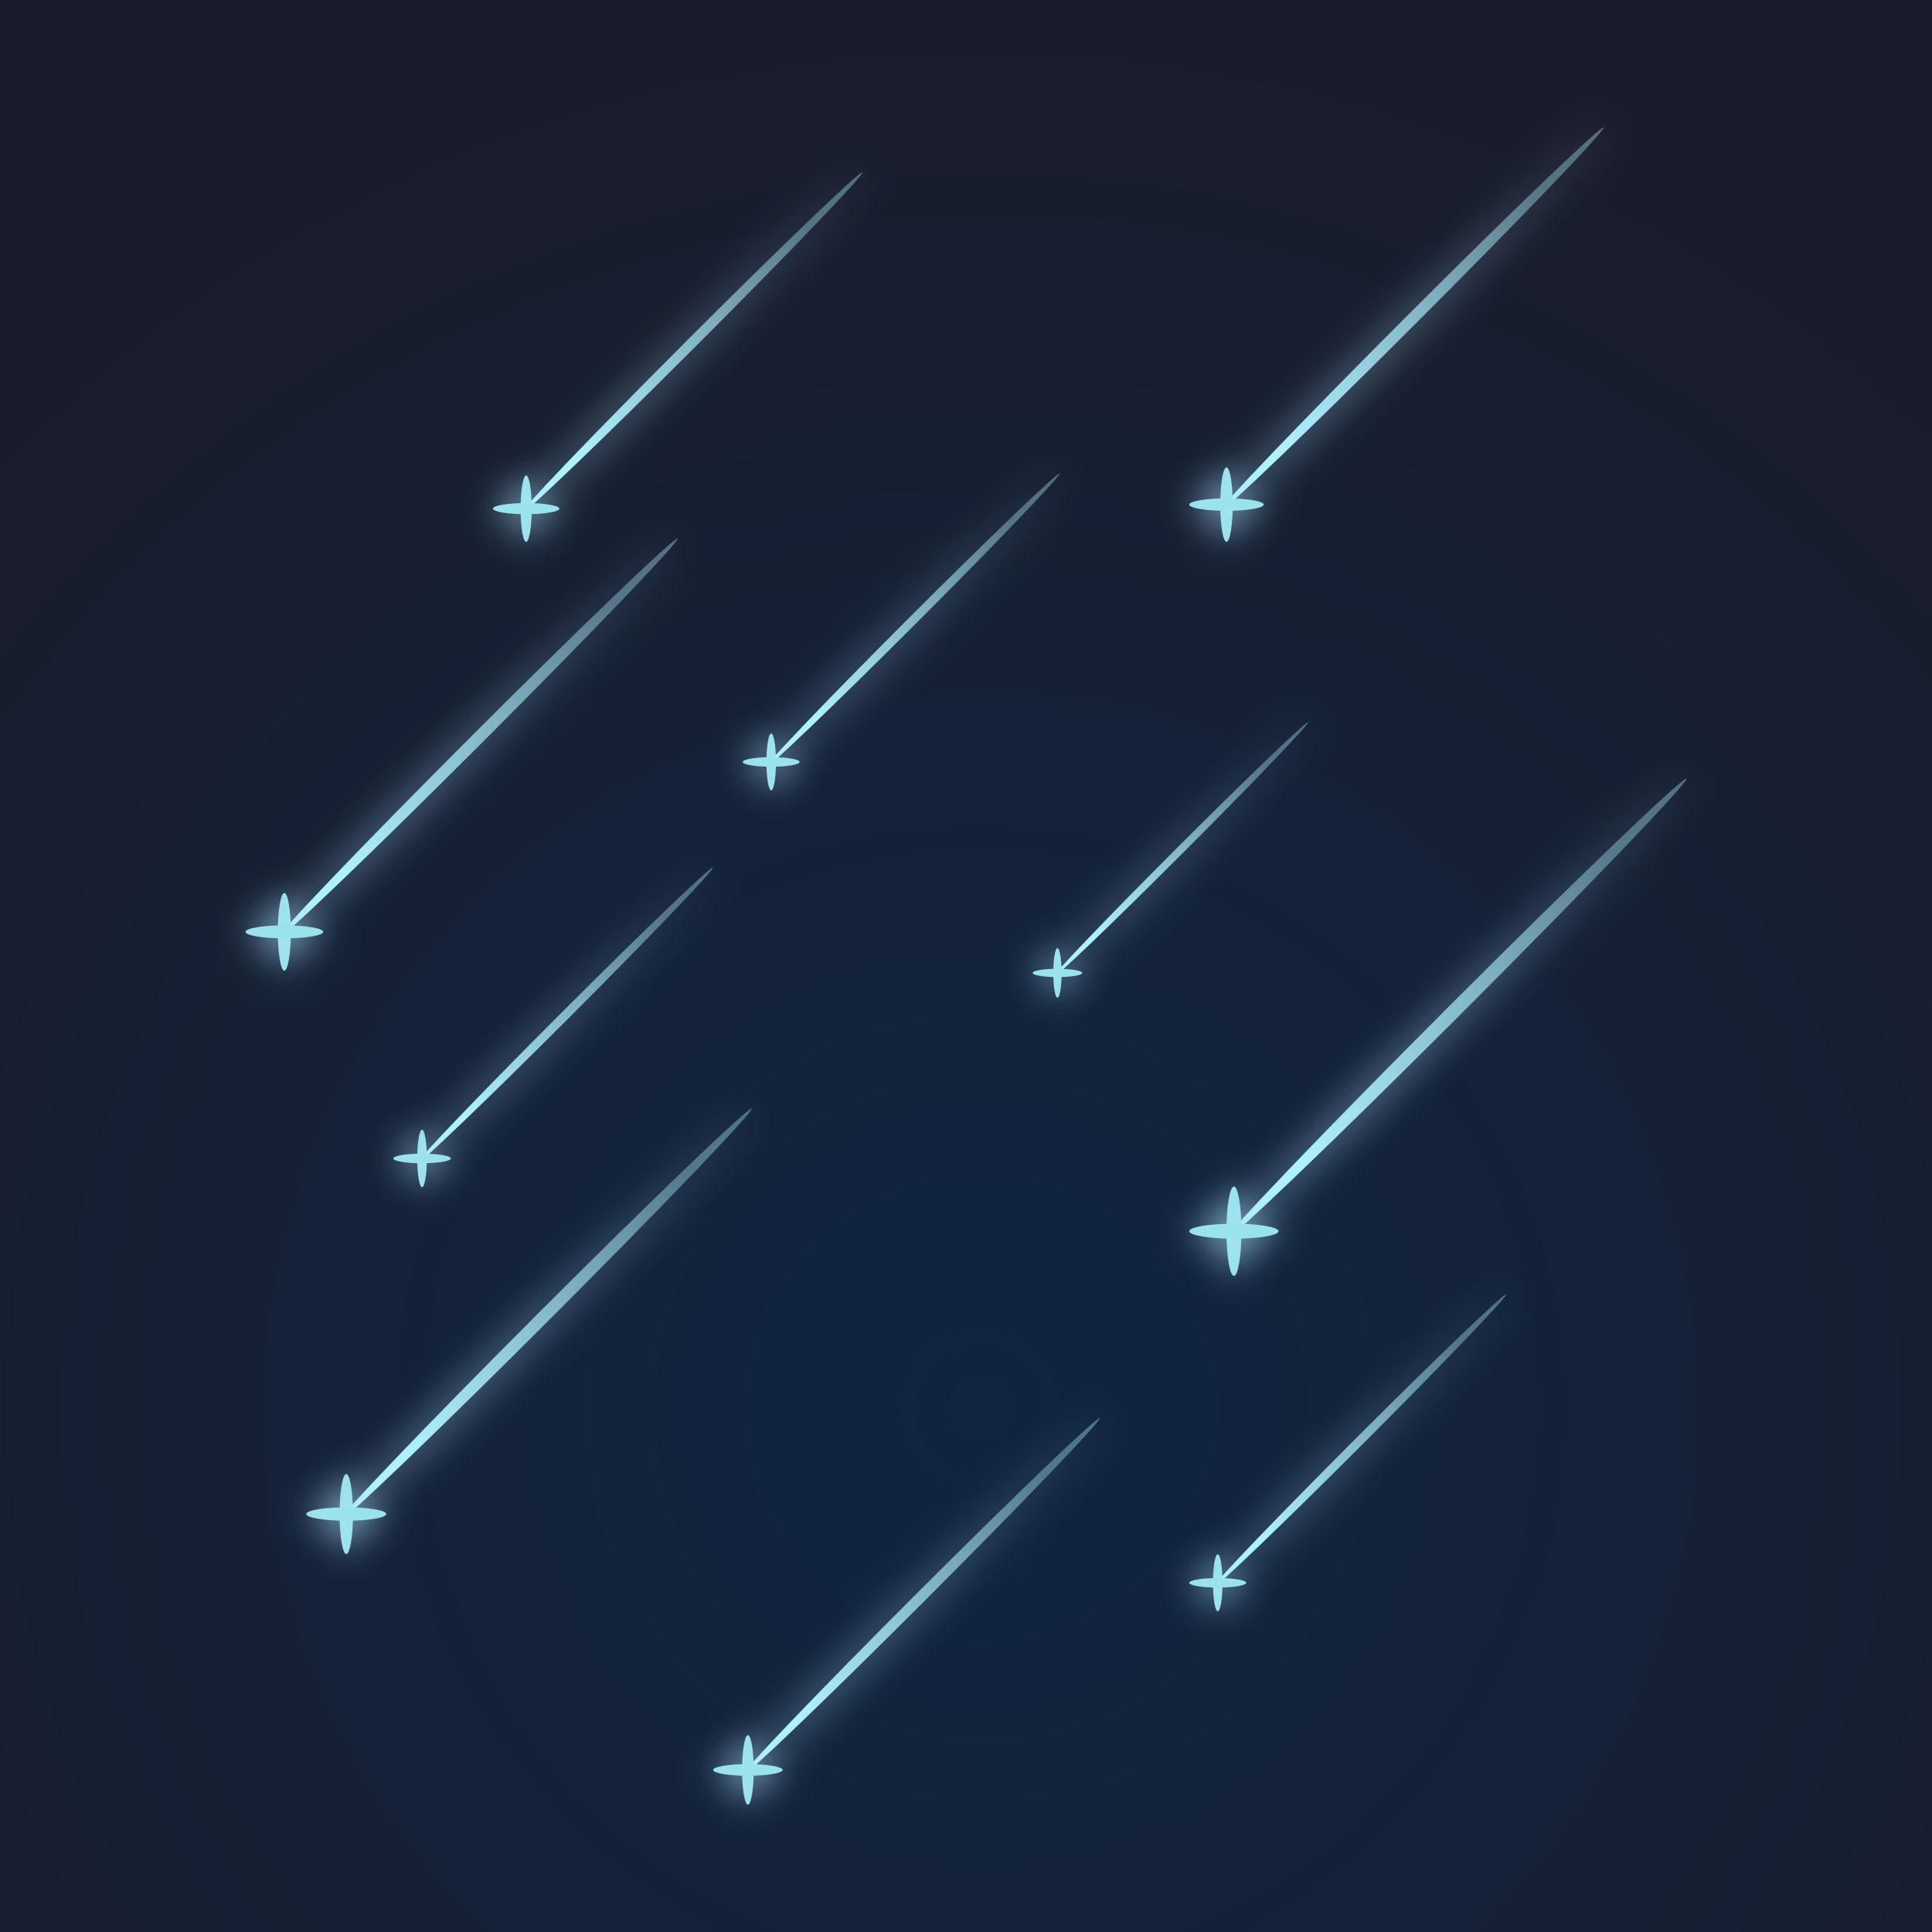
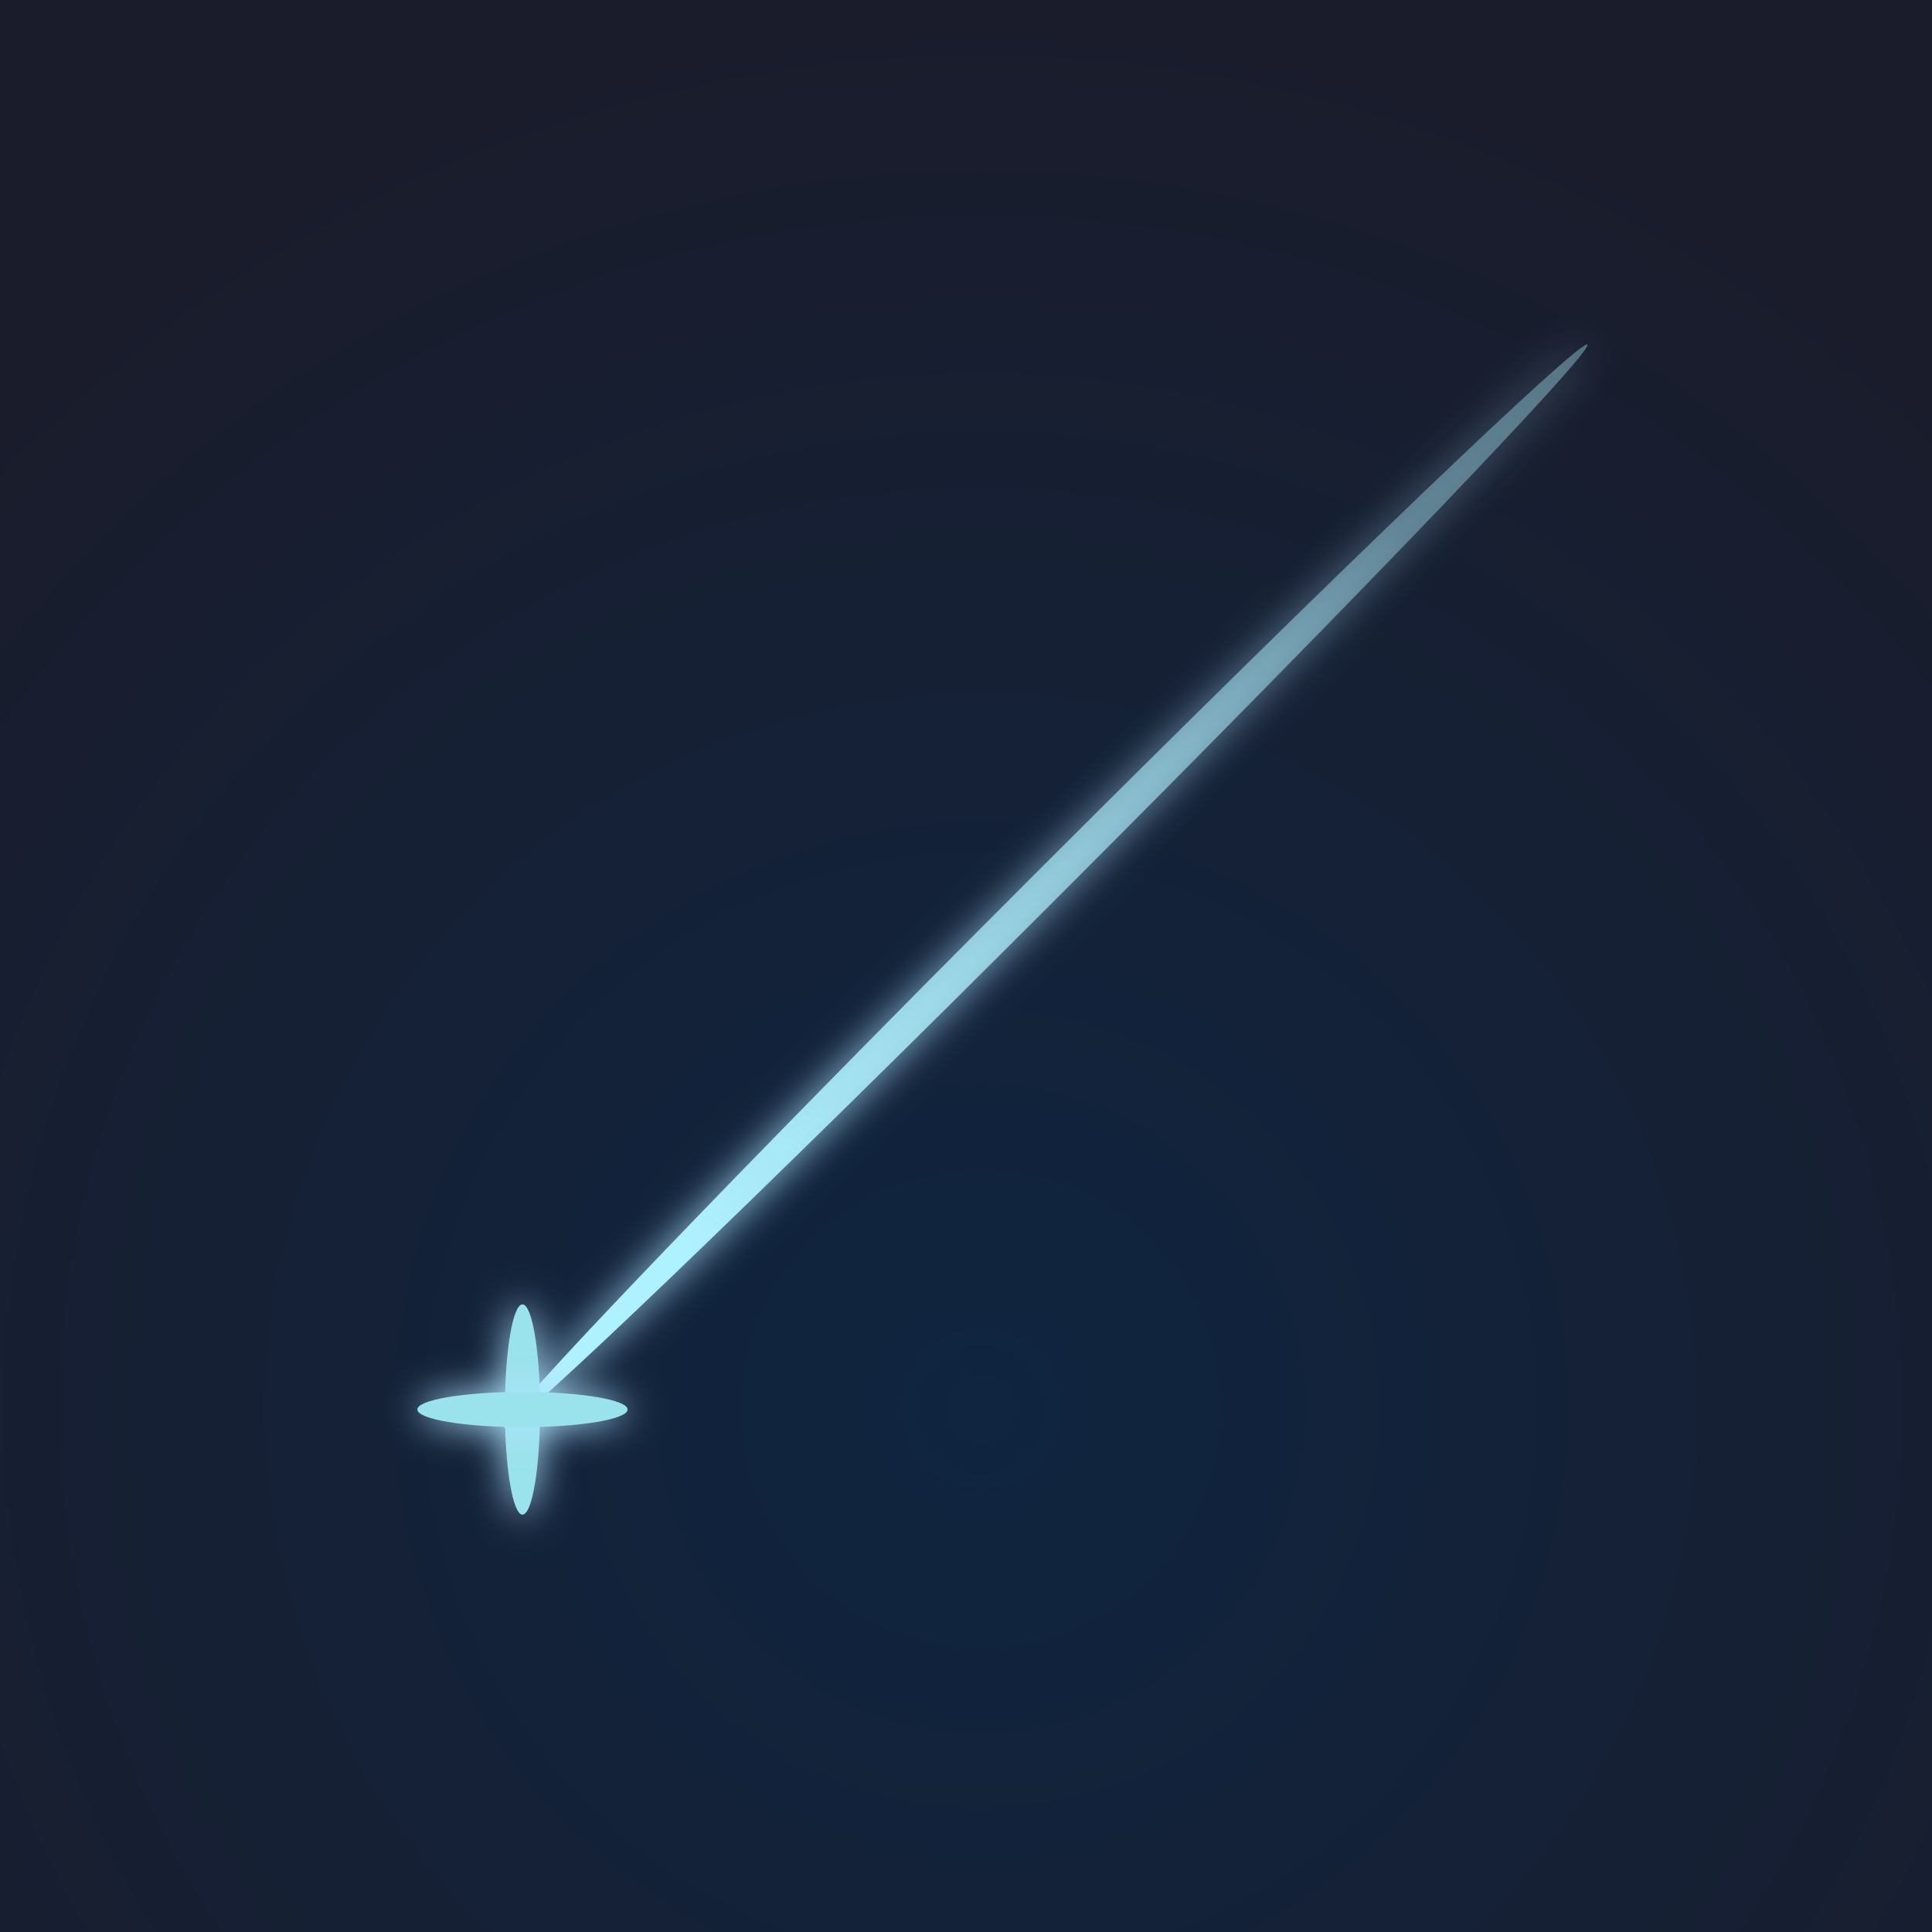
<svg xmlns="http://www.w3.org/2000/svg" xml:space="preserve" stroke-miterlimit="10" style="fill-rule:nonzero;clip-rule:evenodd;stroke-linecap:round;stroke-linejoin:round" viewBox="0 0 1024 1024">
  <defs>
-     <filter id="c" width="205.556" height="205.556" x="381.109" y="225.946" color-interpolation-filters="sRGB" filterUnits="userSpaceOnUse">
+     <filter id="c" width="624.259" height="624.259" x="242.167" y="157.574" color-interpolation-filters="sRGB" filterUnits="userSpaceOnUse">
      <feDropShadow dx="0" dy="0" flood-color="#afe4ff" flood-opacity="1" in="SourceGraphic" result="Shadow" stdDeviation="10" />
    </filter>
-     <filter id="d" width="55.054" height="80.181" x="381.225" y="363.768" color-interpolation-filters="sRGB" filterUnits="userSpaceOnUse">
+     <filter id="d" width="68.658" height="161.418" x="242.596" y="666.366" color-interpolation-filters="sRGB" filterUnits="userSpaceOnUse">
      <feDropShadow dx="0" dy="0" flood-color="#afe4ff" flood-opacity="1" in="SourceGraphic" result="Shadow" stdDeviation="10" />
    </filter>
-     <filter id="e" width="80.181" height="55.054" x="368.662" y="376.332" color-interpolation-filters="sRGB" filterUnits="userSpaceOnUse">
+     <filter id="e" width="161.418" height="68.658" x="196.216" y="712.746" color-interpolation-filters="sRGB" filterUnits="userSpaceOnUse">
      <feDropShadow dx="0" dy="0" flood-color="#afe4ff" flood-opacity="1" in="SourceGraphic" result="Shadow" stdDeviation="10" />
    </filter>
-     <filter id="g" width="262.141" height="262.141" x="122.1" y="260.367" color-interpolation-filters="sRGB" filterUnits="userSpaceOnUse">
-       <feDropShadow dx="0" dy="0" flood-color="#afe4ff" flood-opacity="1" in="SourceGraphic" result="Shadow" stdDeviation="10" />
-     </filter>
-     <filter id="h" width="56.893" height="91.16" x="122.258" y="448.323" color-interpolation-filters="sRGB" filterUnits="userSpaceOnUse">
-       <feDropShadow dx="0" dy="0" flood-color="#afe4ff" flood-opacity="1" in="SourceGraphic" result="Shadow" stdDeviation="10" />
-     </filter>
-     <filter id="i" width="91.16" height="56.893" x="105.125" y="465.456" color-interpolation-filters="sRGB" filterUnits="userSpaceOnUse">
-       <feDropShadow dx="0" dy="0" flood-color="#afe4ff" flood-opacity="1" in="SourceGraphic" result="Shadow" stdDeviation="10" />
-     </filter>
-     <filter id="k" width="294.012" height="294.012" x="624.864" y="387.7" color-interpolation-filters="sRGB" filterUnits="userSpaceOnUse">
-       <feDropShadow dx="0" dy="0" flood-color="#afe4ff" flood-opacity="1" in="SourceGraphic" result="Shadow" stdDeviation="10" />
-     </filter>
-     <filter id="l" width="57.928" height="97.343" x="625.046" y="603.893" color-interpolation-filters="sRGB" filterUnits="userSpaceOnUse">
-       <feDropShadow dx="0" dy="0" flood-color="#afe4ff" flood-opacity="1" in="SourceGraphic" result="Shadow" stdDeviation="10" />
-     </filter>
-     <filter id="m" width="97.343" height="57.928" x="605.338" y="623.601" color-interpolation-filters="sRGB" filterUnits="userSpaceOnUse">
-       <feDropShadow dx="0" dy="0" flood-color="#afe4ff" flood-opacity="1" in="SourceGraphic" result="Shadow" stdDeviation="10" />
-     </filter>
-     <filter id="o" width="253.421" height="253.421" x="621.616" y="42.483" color-interpolation-filters="sRGB" filterUnits="userSpaceOnUse">
-       <feDropShadow dx="0" dy="0" flood-color="#afe4ff" flood-opacity="1" in="SourceGraphic" result="Shadow" stdDeviation="10" />
-     </filter>
-     <filter id="p" width="56.609" height="89.468" x="621.768" y="222.713" color-interpolation-filters="sRGB" filterUnits="userSpaceOnUse">
-       <feDropShadow dx="0" dy="0" flood-color="#afe4ff" flood-opacity="1" in="SourceGraphic" result="Shadow" stdDeviation="10" />
-     </filter>
-     <filter id="q" width="89.468" height="56.609" x="605.338" y="239.142" color-interpolation-filters="sRGB" filterUnits="userSpaceOnUse">
-       <feDropShadow dx="0" dy="0" flood-color="#afe4ff" flood-opacity="1" in="SourceGraphic" result="Shadow" stdDeviation="10" />
-     </filter>
-     <filter id="s" width="268.607" height="268.607" x="154.825" y="562.576" color-interpolation-filters="sRGB" filterUnits="userSpaceOnUse">
-       <feDropShadow dx="0" dy="0" flood-color="#afe4ff" flood-opacity="1" in="SourceGraphic" result="Shadow" stdDeviation="10" />
-     </filter>
-     <filter id="t" width="57.103" height="92.414" x="154.989" y="756.261" color-interpolation-filters="sRGB" filterUnits="userSpaceOnUse">
-       <feDropShadow dx="0" dy="0" flood-color="#afe4ff" flood-opacity="1" in="SourceGraphic" result="Shadow" stdDeviation="10" />
-     </filter>
-     <filter id="u" width="92.414" height="57.103" x="137.333" y="773.917" color-interpolation-filters="sRGB" filterUnits="userSpaceOnUse">
-       <feDropShadow dx="0" dy="0" flood-color="#afe4ff" flood-opacity="1" in="SourceGraphic" result="Shadow" stdDeviation="10" />
-     </filter>
-     <filter id="w" width="185.261" height="185.261" x="533.173" y="357.714" color-interpolation-filters="sRGB" filterUnits="userSpaceOnUse">
-       <feDropShadow dx="0" dy="0" flood-color="#afe4ff" flood-opacity="1" in="SourceGraphic" result="Shadow" stdDeviation="10" />
-     </filter>
-     <filter id="x" width="54.395" height="76.243" x="533.274" y="477.555" color-interpolation-filters="sRGB" filterUnits="userSpaceOnUse">
-       <feDropShadow dx="0" dy="0" flood-color="#afe4ff" flood-opacity="1" in="SourceGraphic" result="Shadow" stdDeviation="10" />
-     </filter>
-     <filter id="y" width="76.243" height="54.395" x="522.349" y="488.479" color-interpolation-filters="sRGB" filterUnits="userSpaceOnUse">
-       <feDropShadow dx="0" dy="0" flood-color="#afe4ff" flood-opacity="1" in="SourceGraphic" result="Shadow" stdDeviation="10" />
-     </filter>
-     <filter id="A" width="239.827" height="239.827" x="368.181" y="726.501" color-interpolation-filters="sRGB" filterUnits="userSpaceOnUse">
-       <feDropShadow dx="0" dy="0" flood-color="#afe4ff" flood-opacity="1" in="SourceGraphic" result="Shadow" stdDeviation="10" />
-     </filter>
-     <filter id="B" width="56.168" height="86.83" x="368.323" y="894.687" color-interpolation-filters="sRGB" filterUnits="userSpaceOnUse">
-       <feDropShadow dx="0" dy="0" flood-color="#afe4ff" flood-opacity="1" in="SourceGraphic" result="Shadow" stdDeviation="10" />
-     </filter>
-     <filter id="C" width="86.83" height="56.168" x="352.992" y="910.018" color-interpolation-filters="sRGB" filterUnits="userSpaceOnUse">
-       <feDropShadow dx="0" dy="0" flood-color="#afe4ff" flood-opacity="1" in="SourceGraphic" result="Shadow" stdDeviation="10" />
-     </filter>
-     <filter id="E" width="231.422" height="231.422" x="250.788" y="66.242" color-interpolation-filters="sRGB" filterUnits="userSpaceOnUse">
-       <feDropShadow dx="0" dy="0" flood-color="#afe4ff" flood-opacity="1" in="SourceGraphic" result="Shadow" stdDeviation="10" />
-     </filter>
-     <filter id="F" width="55.895" height="85.2" x="250.924" y="226.981" color-interpolation-filters="sRGB" filterUnits="userSpaceOnUse">
-       <feDropShadow dx="0" dy="0" flood-color="#afe4ff" flood-opacity="1" in="SourceGraphic" result="Shadow" stdDeviation="10" />
-     </filter>
-     <filter id="G" width="85.2" height="55.895" x="236.271" y="241.634" color-interpolation-filters="sRGB" filterUnits="userSpaceOnUse">
-       <feDropShadow dx="0" dy="0" flood-color="#afe4ff" flood-opacity="1" in="SourceGraphic" result="Shadow" stdDeviation="10" />
-     </filter>
-     <filter id="I" width="206.963" height="206.963" x="196.029" y="434.707" color-interpolation-filters="sRGB" filterUnits="userSpaceOnUse">
-       <feDropShadow dx="0" dy="0" flood-color="#afe4ff" flood-opacity="1" in="SourceGraphic" result="Shadow" stdDeviation="10" />
-     </filter>
-     <filter id="J" width="55.1" height="80.454" x="196.146" y="573.776" color-interpolation-filters="sRGB" filterUnits="userSpaceOnUse">
-       <feDropShadow dx="0" dy="0" flood-color="#afe4ff" flood-opacity="1" in="SourceGraphic" result="Shadow" stdDeviation="10" />
-     </filter>
-     <filter id="K" width="80.454" height="55.1" x="183.469" y="586.453" color-interpolation-filters="sRGB" filterUnits="userSpaceOnUse">
-       <feDropShadow dx="0" dy="0" flood-color="#afe4ff" flood-opacity="1" in="SourceGraphic" result="Shadow" stdDeviation="10" />
-     </filter>
-     <filter id="M" width="205.556" height="205.556" x="617.786" y="661.006" color-interpolation-filters="sRGB" filterUnits="userSpaceOnUse">
-       <feDropShadow dx="0" dy="0" flood-color="#afe4ff" flood-opacity="1" in="SourceGraphic" result="Shadow" stdDeviation="10" />
-     </filter>
-     <filter id="N" width="55.054" height="80.181" x="617.902" y="798.828" color-interpolation-filters="sRGB" filterUnits="userSpaceOnUse">
-       <feDropShadow dx="0" dy="0" flood-color="#afe4ff" flood-opacity="1" in="SourceGraphic" result="Shadow" stdDeviation="10" />
-     </filter>
-     <filter id="O" width="80.181" height="55.054" x="605.338" y="811.392" color-interpolation-filters="sRGB" filterUnits="userSpaceOnUse">
-       <feDropShadow dx="0" dy="0" flood-color="#afe4ff" flood-opacity="1" in="SourceGraphic" result="Shadow" stdDeviation="10" />
-     </filter>
-     <linearGradient id="b" x1="377.558" x2="536.217" y1="819.169" y2="659.964" gradientTransform="translate(181.482 -160.351) scale(.66083)" gradientUnits="userSpaceOnUse">
-       <stop offset="0" stop-color="#aff2ff" />
-       <stop offset="1" stop-color="#aff2ff" stop-opacity=".372" />
-     </linearGradient>
-     <linearGradient id="f" x1="377.558" x2="536.217" y1="819.169" y2="659.964" gradientTransform="translate(-159.237 -275.541) scale(.90122)" gradientUnits="userSpaceOnUse">
-       <stop offset="0" stop-color="#aff2ff" />
-       <stop offset="1" stop-color="#aff2ff" stop-opacity=".372" />
-     </linearGradient>
-     <linearGradient id="j" x1="377.558" x2="536.217" y1="819.169" y2="659.964" gradientTransform="translate(297.505 -232.476) scale(1.03661)" gradientUnits="userSpaceOnUse">
-       <stop offset="0" stop-color="#aff2ff" />
-       <stop offset="1" stop-color="#aff2ff" stop-opacity=".372" />
-     </linearGradient>
-     <linearGradient id="n" x1="377.558" x2="536.217" y1="819.169" y2="659.964" gradientTransform="translate(352.871 -470.37) scale(.86417)" gradientUnits="userSpaceOnUse">
-       <stop offset="0" stop-color="#aff2ff" />
-       <stop offset="1" stop-color="#aff2ff" stop-opacity=".372" />
-     </linearGradient>
-     <linearGradient id="r" x1="377.558" x2="536.217" y1="819.169" y2="659.964" gradientTransform="translate(-135.848 9.57) scale(.92869)" gradientUnits="userSpaceOnUse">
-       <stop offset="0" stop-color="#aff2ff" />
-       <stop offset="1" stop-color="#aff2ff" stop-opacity=".372" />
-     </linearGradient>
-     <linearGradient id="v" x1="377.558" x2="536.217" y1="819.169" y2="659.964" gradientTransform="translate(362.852 25.079) scale(.57461)" gradientUnits="userSpaceOnUse">
-       <stop offset="0" stop-color="#aff2ff" />
-       <stop offset="1" stop-color="#aff2ff" stop-opacity=".372" />
-     </linearGradient>
-     <linearGradient id="z" x1="377.558" x2="536.217" y1="819.169" y2="659.964" gradientTransform="translate(119.066 249.592) scale(.80642)" gradientUnits="userSpaceOnUse">
-       <stop offset="0" stop-color="#aff2ff" />
-       <stop offset="1" stop-color="#aff2ff" stop-opacity=".372" />
-     </linearGradient>
-     <linearGradient id="D" x1="377.558" x2="536.217" y1="819.169" y2="659.964" gradientTransform="translate(13.81 -388.444) scale(.77072)" gradientUnits="userSpaceOnUse">
-       <stop offset="0" stop-color="#aff2ff" />
-       <stop offset="1" stop-color="#aff2ff" stop-opacity=".372" />
-     </linearGradient>
-     <linearGradient id="H" x1="377.558" x2="536.217" y1="819.169" y2="659.964" gradientTransform="translate(-5.63 44.691) scale(.6668)" gradientUnits="userSpaceOnUse">
-       <stop offset="0" stop-color="#aff2ff" />
-       <stop offset="1" stop-color="#aff2ff" stop-opacity=".372" />
-     </linearGradient>
-     <linearGradient id="L" x1="377.558" x2="536.217" y1="819.169" y2="659.964" gradientTransform="translate(418.159 274.709) scale(.66083)" gradientUnits="userSpaceOnUse">
-       <stop offset="0" stop-color="#aff2ff" />
-       <stop offset="1" stop-color="#aff2ff" stop-opacity=".372" />
-     </linearGradient>
    <radialGradient id="a" cx="499.208" cy="761.952" r="476.279" gradientTransform="translate(-276.16 -468.38) scale(1.5946)" gradientUnits="userSpaceOnUse">
      <stop offset="0" stop-color="#0f2540" />
      <stop offset="1" stop-color="#1a1c2b" />
    </radialGradient>
+     <linearGradient id="b" x1="377.558" x2="536.217" y1="819.169" y2="659.964" gradientTransform="translate(-562.076 -1335.79) scale(2.43956)" gradientUnits="userSpaceOnUse">
+       <stop offset="0" stop-color="#aff2ff" />
+       <stop offset="1" stop-color="#aff2ff" stop-opacity=".372" />
+     </linearGradient>
  </defs>
  <path fill="url(#a)" d="M0 0h1024v1024H0V0Z" />
-   <path fill="url(#b)" d="M406.127 406.484c-.915-.914 33.159-36.47 76.104-79.416 42.946-42.945 78.502-77.019 79.416-76.104.914.914-33.159 36.469-76.105 79.415-42.945 42.946-78.501 77.019-79.415 76.105Z" filter="url(#c)" />
+   <path fill="url(#b)" d="M267.233 756.767c-3.375-3.376 122.411-134.634 280.952-293.175 158.54-158.54 289.799-284.327 293.174-280.951 3.376 3.375-122.411 134.634-280.951 293.174-158.541 158.541-289.799 284.327-293.175 280.952Z" filter="url(#c)" />
  <g fill="#9ae2ec">
-     <path d="M408.752 388.768c1.396 0 2.527 6.756 2.527 15.091 0 8.334-1.131 15.09-2.527 15.09-1.396 0-2.527-6.756-2.527-15.09 0-8.335 1.131-15.091 2.527-15.091Z" filter="url(#d)" />
-     <path d="M393.662 403.859c0-1.396 6.756-2.527 15.09-2.527s15.091 1.131 15.091 2.527c0 1.395-6.757 2.527-15.091 2.527s-15.09-1.132-15.09-2.527Z" filter="url(#e)" />
-   </g>
-   <path fill="url(#f)" d="M147.124 497.483c-1.247-1.247 45.221-49.736 103.788-108.304 58.568-58.567 107.057-105.035 108.304-103.788 1.247 1.247-45.221 49.736-103.788 108.304-58.568 58.567-107.057 105.035-108.304 103.788Z" filter="url(#g)" />
-   <g fill="#9ae2ec">
-     <path d="M150.704 473.323c1.904 0 3.447 9.214 3.447 20.58 0 11.366-1.543 20.579-3.447 20.579-1.903 0-3.446-9.213-3.446-20.579 0-11.366 1.543-20.58 3.446-20.58Z" filter="url(#h)" />
-     <path d="M130.125 493.903c0-1.904 9.214-3.447 20.579-3.447 11.366 0 20.58 1.543 20.58 3.447 0 1.903-9.214 3.446-20.58 3.446-11.365 0-20.579-1.543-20.579-3.446Z" filter="url(#i)" />
-   </g>
-   <path fill="url(#j)" d="M649.892 656.683c-1.434-1.434 52.014-57.208 119.381-124.574 67.366-67.367 123.14-120.815 124.574-119.381 1.434 1.434-52.014 57.208-119.381 124.574-67.366 67.367-123.14 120.815-124.574 119.381Z" filter="url(#k)" />
-   <g fill="#9ae2ec">
-     <path d="M654.01 628.893c2.189 0 3.964 10.599 3.964 23.672 0 13.074-1.775 23.672-3.964 23.672s-3.964-10.598-3.964-23.672c0-13.073 1.775-23.672 3.964-23.672Z" filter="url(#l)" />
-     <path d="M630.338 652.565c0-2.189 10.599-3.964 23.672-3.964 13.074 0 23.672 1.775 23.672 3.964s-10.598 3.964-23.672 3.964c-13.073 0-23.672-1.775-23.672-3.964Z" filter="url(#m)" />
-   </g>
-   <path fill="url(#n)" d="M646.639 270.88c-1.195-1.196 43.362-47.692 99.522-103.852 56.16-56.16 102.656-100.717 103.852-99.522 1.196 1.196-43.362 47.692-99.522 103.852-56.16 56.16-102.656 100.718-103.852 99.522Z" filter="url(#o)" />
-   <g fill="#9ae2ec">
-     <path d="M650.072 247.713c1.825 0 3.305 8.835 3.305 19.734 0 10.899-1.48 19.734-3.305 19.734-1.825 0-3.304-8.835-3.304-19.734 0-10.899 1.479-19.734 3.304-19.734Z" filter="url(#p)" />
-     <path d="M630.338 267.447c0-1.825 8.836-3.305 19.734-3.305 10.899 0 19.734 1.48 19.734 3.305 0 1.825-8.835 3.304-19.734 3.304-10.898 0-19.734-1.479-19.734-3.304Z" filter="url(#q)" />
-   </g>
-   <path fill="url(#r)" d="M179.851 806.157c-1.285-1.284 46.599-51.252 106.952-111.604 60.352-60.353 110.319-108.237 111.604-106.952 1.285 1.285-46.599 51.252-106.952 111.605-60.352 60.352-110.319 108.236-111.604 106.951Z" filter="url(#s)" />
-   <g fill="#9ae2ec">
-     <path d="M183.54 781.261c1.962 0 3.552 9.495 3.552 21.207 0 11.712-1.59 21.207-3.552 21.207-1.961 0-3.551-9.495-3.551-21.207 0-11.712 1.59-21.207 3.551-21.207Z" filter="url(#t)" />
-     <path d="M162.333 802.468c0-1.961 9.495-3.551 21.207-3.551 11.713 0 21.207 1.59 21.207 3.551s-9.494 3.551-21.207 3.551c-11.712 0-21.207-1.59-21.207-3.551Z" filter="url(#u)" />
-   </g>
-   <path fill="url(#v)" d="M558.188 517.959c-.795-.795 28.833-31.711 66.176-69.054 37.342-37.343 68.259-66.97 69.054-66.175.795.795-28.833 31.711-66.175 69.054-37.343 37.343-68.26 66.97-69.055 66.175Z" filter="url(#w)" />
-   <g fill="#9ae2ec">
-     <path d="M560.471 502.555c1.214 0 2.197 5.875 2.197 13.122 0 7.246-.983 13.121-2.197 13.121s-2.197-5.875-2.197-13.121c0-7.247.983-13.122 2.197-13.122Z" filter="url(#x)" />
-     <path d="M547.349 515.677c0-1.214 5.875-2.198 13.122-2.198s13.122.984 13.122 2.198c0 1.213-5.875 2.197-13.122 2.197s-13.122-.984-13.122-2.197Z" filter="url(#y)" />
-   </g>
-   <path fill="url(#z)" d="M393.203 941.306c-1.116-1.116 40.464-44.505 92.871-96.912 52.407-52.407 95.796-93.987 96.912-92.871 1.116 1.116-40.464 44.505-92.871 96.912-52.407 52.407-95.796 93.987-96.912 92.871Z" filter="url(#A)" />
-   <g fill="#9ae2ec">
-     <path d="M396.407 919.687c1.703 0 3.083 8.245 3.083 18.415 0 10.171-1.38 18.415-3.083 18.415-1.703 0-3.084-8.244-3.084-18.415 0-10.17 1.381-18.415 3.084-18.415Z" filter="url(#B)" />
-     <path d="M377.992 938.102c0-1.703 8.244-3.084 18.415-3.084 10.17 0 18.415 1.381 18.415 3.084s-8.245 3.084-18.415 3.084c-10.171 0-18.415-1.381-18.415-3.084Z" filter="url(#C)" />
-   </g>
-   <path fill="url(#D)" d="M275.809 272.643c-1.066-1.066 38.672-42.534 88.759-92.621 50.087-50.087 91.555-89.825 92.621-88.76 1.066 1.067-38.673 42.535-88.759 92.622-50.087 50.086-91.555 89.825-92.621 88.759Z" filter="url(#E)" />
-   <g fill="#9ae2ec">
-     <path d="M278.871 251.981c1.627 0 2.947 7.88 2.947 17.6 0 9.72-1.32 17.6-2.947 17.6-1.628 0-2.947-7.88-2.947-17.6 0-9.72 1.319-17.6 2.947-17.6Z" filter="url(#F)" />
-     <path d="M261.271 269.581c0-1.628 7.88-2.947 17.6-2.947 9.72 0 17.6 1.319 17.6 2.947 0 1.628-7.88 2.947-17.6 2.947-9.72 0-17.6-1.319-17.6-2.947Z" filter="url(#G)" />
-   </g>
-   <path fill="url(#H)" d="M221.047 616.652c-.923-.923 33.459-36.8 76.793-80.134s79.211-77.716 80.133-76.793c.923.923-33.458 36.8-76.792 80.134-43.335 43.334-79.212 77.715-80.134 76.793Z" filter="url(#I)" />
-   <g fill="#9ae2ec">
-     <path d="M223.696 598.776c1.408 0 2.55 6.817 2.55 15.227 0 8.409-1.142 15.227-2.55 15.227s-2.55-6.818-2.55-15.227c0-8.41 1.142-15.227 2.55-15.227Z" filter="url(#J)" />
-     <path d="M208.469 614.003c0-1.409 6.817-2.55 15.227-2.55s15.227 1.141 15.227 2.55c0 1.408-6.817 2.549-15.227 2.549s-15.227-1.141-15.227-2.549Z" filter="url(#K)" />
-   </g>
-   <path fill="url(#L)" d="M642.804 841.544c-.915-.914 33.159-36.47 76.104-79.416 42.946-42.945 78.502-77.019 79.416-76.104.914.914-33.159 36.469-76.105 79.415-42.945 42.946-78.501 77.019-79.415 76.105Z" filter="url(#M)" />
-   <g fill="#9ae2ec">
-     <path d="M645.429 823.828c1.396 0 2.527 6.756 2.527 15.091 0 8.334-1.131 15.09-2.527 15.09-1.396 0-2.527-6.756-2.527-15.09 0-8.335 1.131-15.091 2.527-15.091Z" filter="url(#N)" />
-     <path d="M630.338 838.919c0-1.396 6.757-2.527 15.091-2.527s15.091 1.131 15.091 2.527c0 1.395-6.757 2.527-15.091 2.527s-15.091-1.132-15.091-2.527Z" filter="url(#O)" />
+     <path d="M276.925 691.366c5.153 0 9.329 24.942 9.329 55.709 0 30.767-4.176 55.709-9.329 55.709-5.152 0-9.329-24.942-9.329-55.709 0-30.767 4.177-55.709 9.329-55.709Z" filter="url(#d)" />
+     <path d="M221.216 747.075c0-5.153 24.942-9.329 55.709-9.329 30.767 0 55.709 4.176 55.709 9.329 0 5.152-24.942 9.329-55.709 9.329-30.767 0-55.709-4.177-55.709-9.329Z" filter="url(#e)" />
  </g>
</svg>
